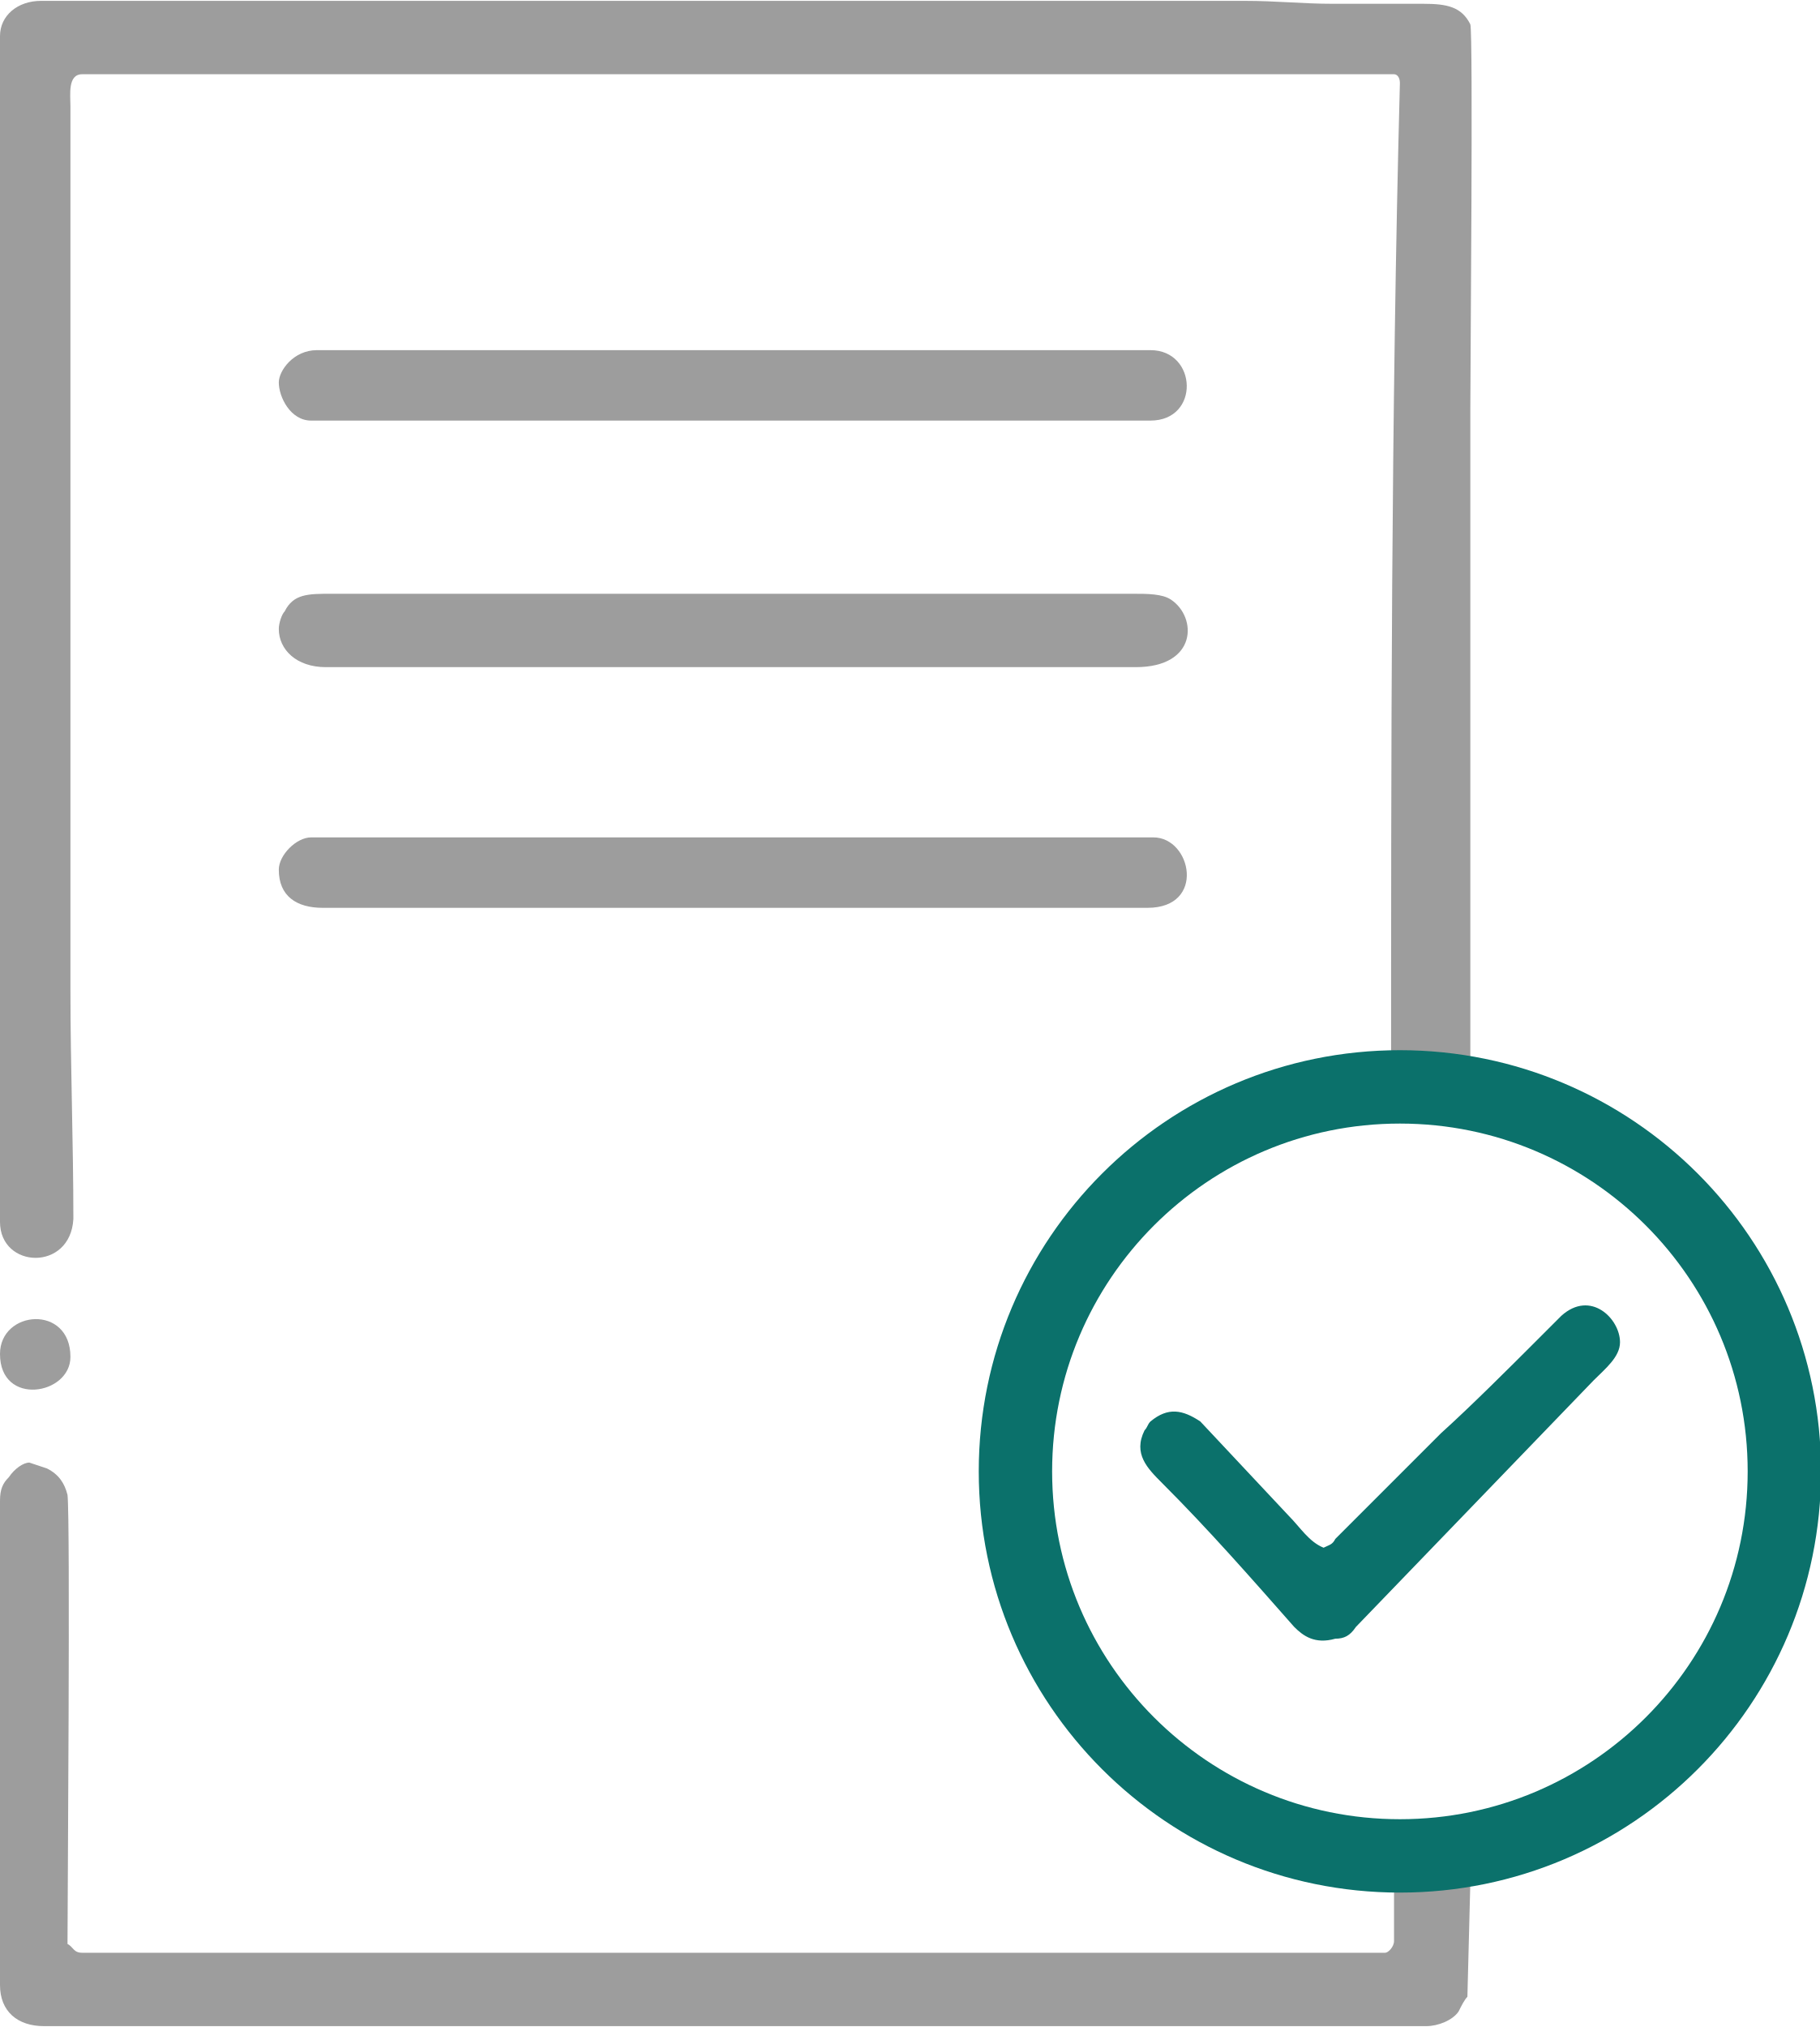
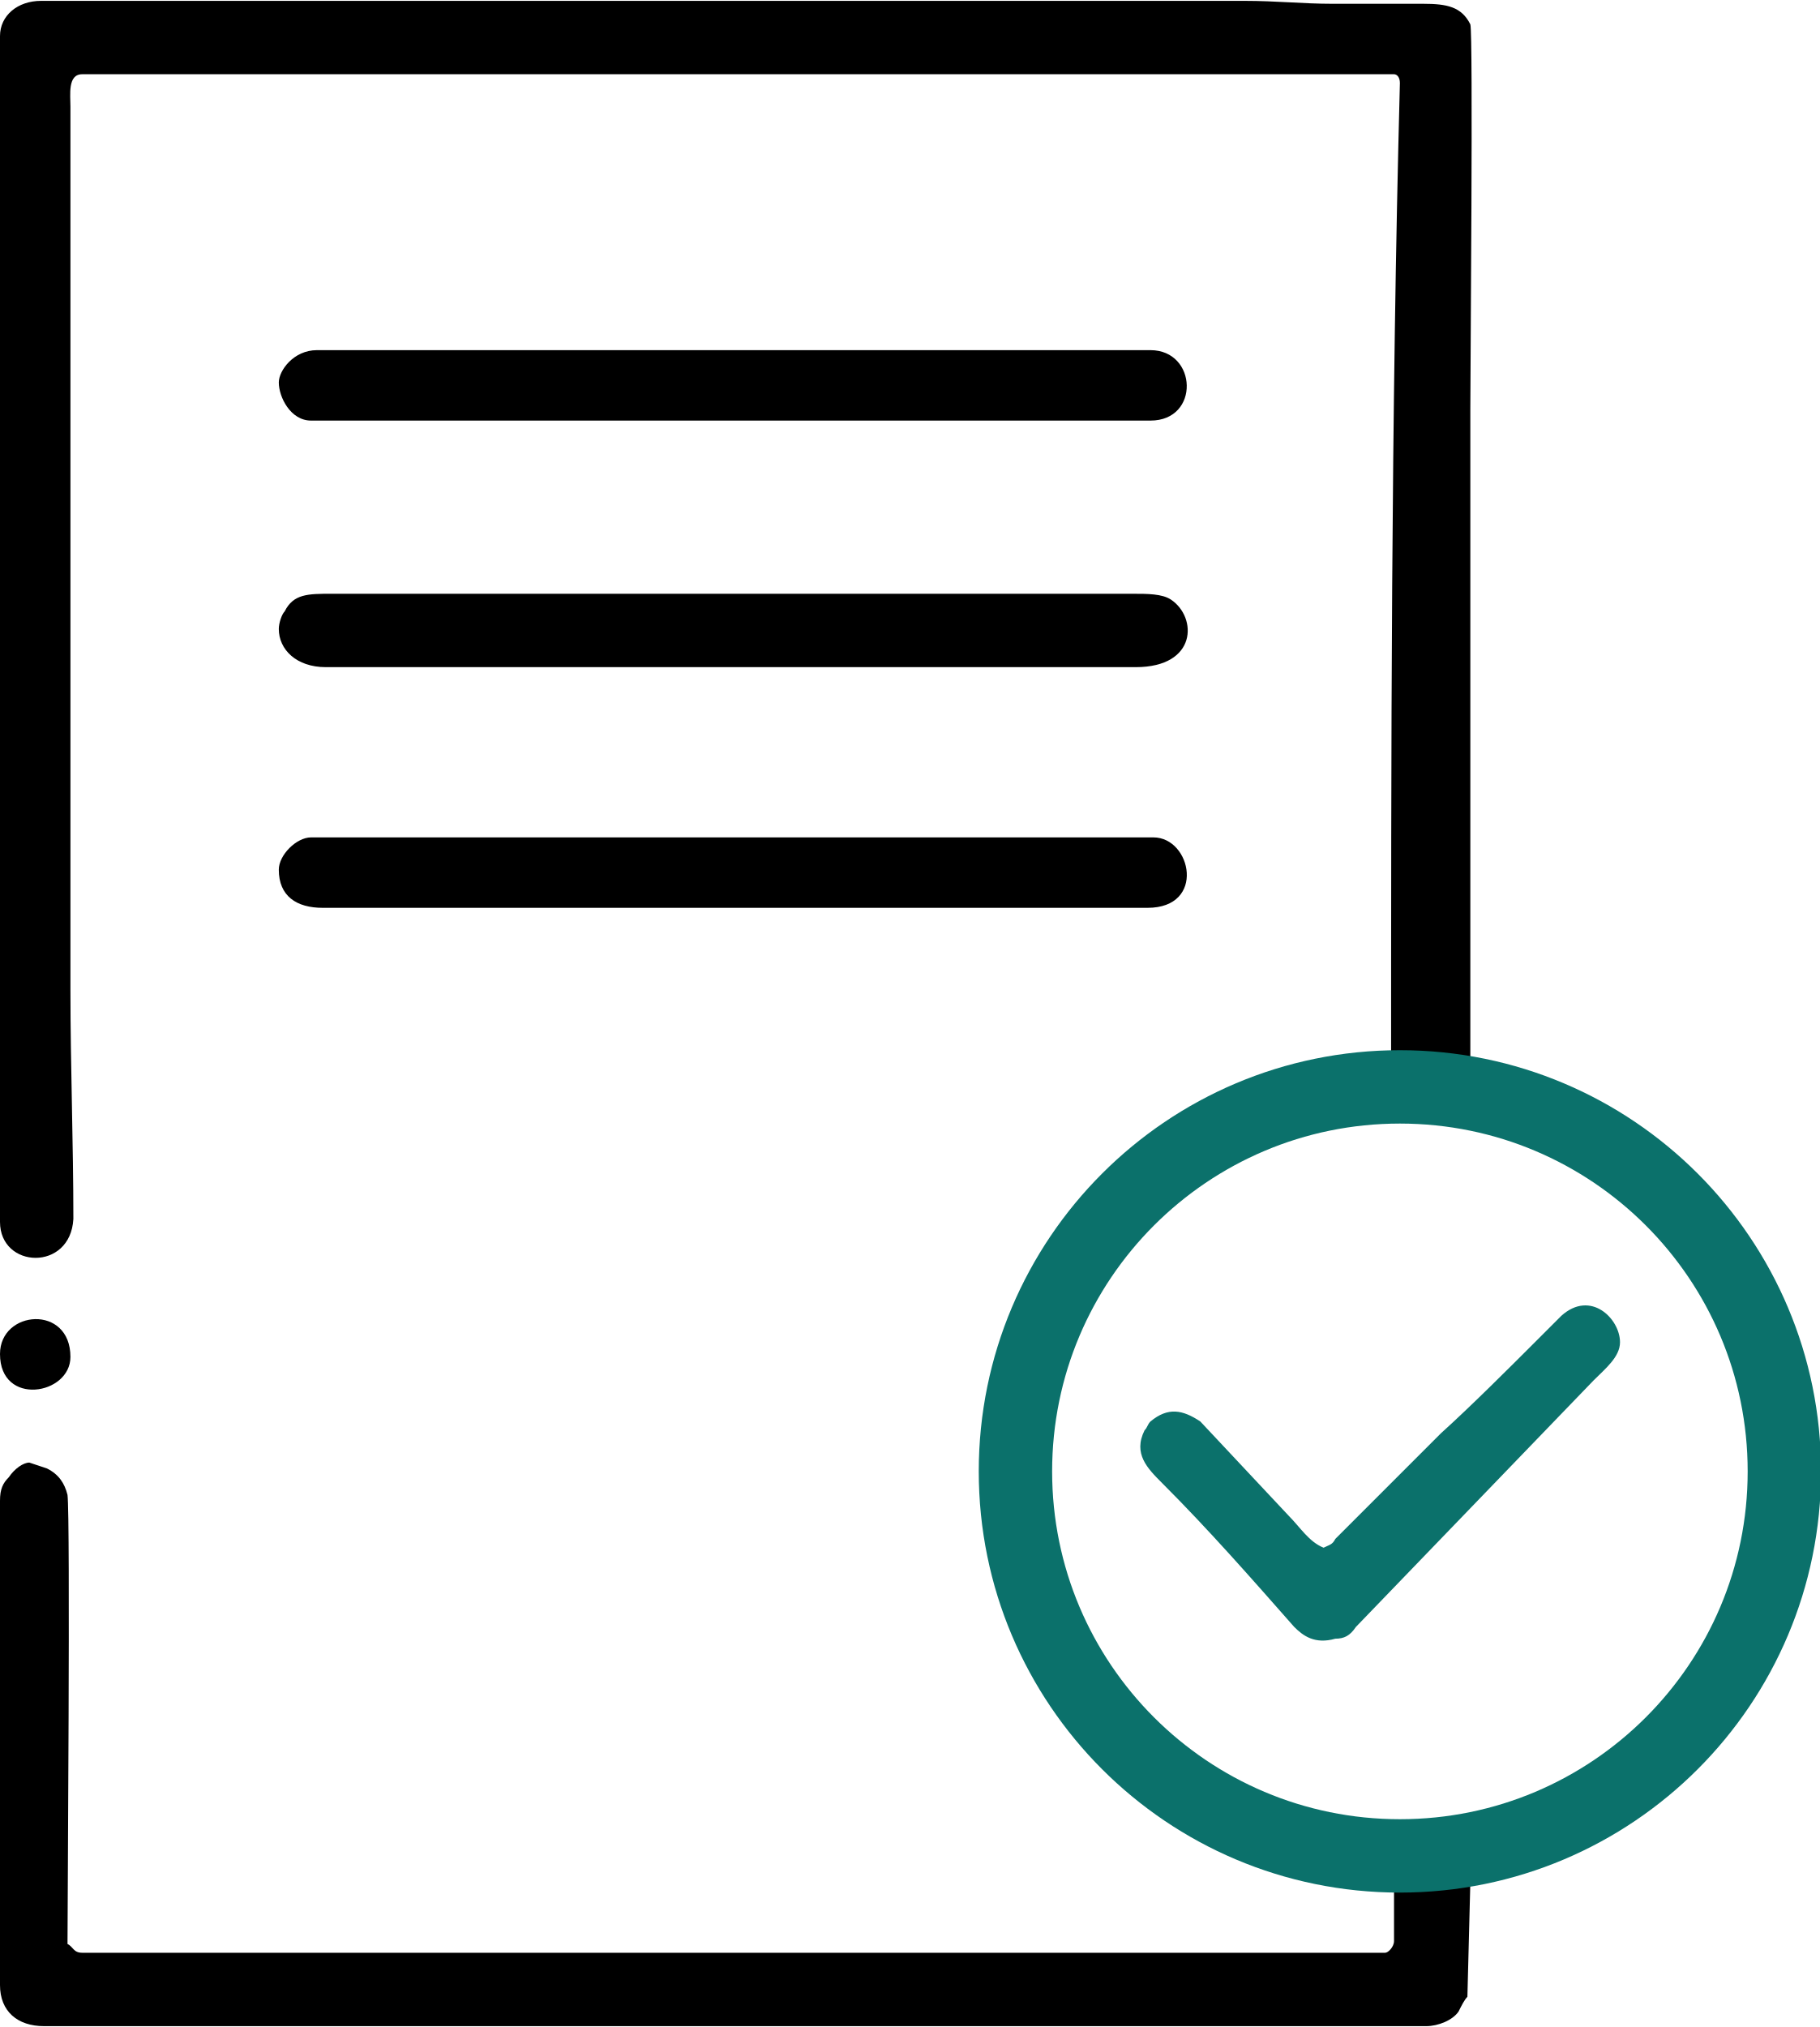
<svg xmlns="http://www.w3.org/2000/svg" xml:space="preserve" width="325px" height="362px" version="1.0" shape-rendering="geometricPrecision" text-rendering="geometricPrecision" image-rendering="optimizeQuality" fill-rule="evenodd" clip-rule="evenodd" viewBox="0 0 6.2 6.9">
  <g id="Layer_x0020_1">
    <g id="_1639871067904">
-       <path fill="#9D9D9D" d="M0 0.12l0 4.04c0,0.16 0.24,0.17 0.25,-0.01 0,-0.26 -0.01,-0.52 -0.01,-0.78l0 -3.01c0,-0.04 -0.01,-0.11 0.04,-0.11l4.47 0c0.01,0 0.02,0.01 0.02,0.03 -0.03,1.13 -0.03,2.29 -0.03,3.42 0.01,0 0.02,0 0.03,0 0.08,0 0.16,0.01 0.24,0.02l0 -0.48 0 -1.85c0,-0.13 0.01,-1.28 0,-1.31 -0.03,-0.06 -0.08,-0.07 -0.16,-0.07 -0.1,0 -0.2,0 -0.31,0 -0.1,0 -0.19,-0.01 -0.3,-0.01 -1.37,0 -2.73,0 -4.1,0 -0.08,0 -0.14,0.05 -0.14,0.12l0 0zm4.75 6.19c0,0.1 0,0.2 0,0.3 0,0.02 -0.02,0.04 -0.03,0.04l-4.44 0c-0.03,0 -0.03,-0.02 -0.05,-0.03 0,-0.11 0.01,-1.45 0,-1.53 -0.01,-0.04 -0.03,-0.07 -0.07,-0.09l-0.06 -0.02c-0.02,0 -0.05,0.02 -0.07,0.05 -0.02,0.02 -0.03,0.04 -0.03,0.08l0 1.65c0,0.09 0.06,0.14 0.15,0.14l4.71 0c0.04,0 0.09,-0.02 0.11,-0.05 0.01,-0.02 0.02,-0.04 0.03,-0.05l0.01 -0.39 0 -0.12c-0.08,0.01 -0.16,0.02 -0.24,0.02 -0.01,0 -0.01,0 -0.02,0z" />
-       <path fill="#9D9D9D" d="M0.95 2.14c0,0.07 0.06,0.13 0.16,0.13l2.76 0c0.21,0 0.21,-0.17 0.12,-0.23 -0.03,-0.02 -0.08,-0.02 -0.13,-0.02l-2.73 0c-0.08,0 -0.13,0 -0.16,0.06 -0.01,0.01 -0.02,0.04 -0.02,0.06l0 0z" />
-       <path fill="#9D9D9D" d="M0.95 1.3c0,0.05 0.04,0.13 0.11,0.13l2.86 0c0.17,0 0.16,-0.24 0,-0.24l-2.84 0c-0.08,0 -0.13,0.07 -0.13,0.11l0 0z" />
-       <path fill="#9D9D9D" d="M0.95 2.96c0,0.09 0.06,0.13 0.15,0.13l2.81 0c0.2,0 0.15,-0.24 0.02,-0.24l-2.87 0c-0.05,0 -0.11,0.06 -0.11,0.11l0 0z" />
+       <path fill="currentColor" d="M0 0.12l0 4.04c0,0.16 0.24,0.17 0.25,-0.01 0,-0.26 -0.01,-0.52 -0.01,-0.78l0 -3.01c0,-0.04 -0.01,-0.11 0.04,-0.11l4.47 0c0.01,0 0.02,0.01 0.02,0.03 -0.03,1.13 -0.03,2.29 -0.03,3.42 0.01,0 0.02,0 0.03,0 0.08,0 0.16,0.01 0.24,0.02l0 -0.48 0 -1.85c0,-0.13 0.01,-1.28 0,-1.31 -0.03,-0.06 -0.08,-0.07 -0.16,-0.07 -0.1,0 -0.2,0 -0.31,0 -0.1,0 -0.19,-0.01 -0.3,-0.01 -1.37,0 -2.73,0 -4.1,0 -0.08,0 -0.14,0.05 -0.14,0.12l0 0zm4.75 6.19c0,0.1 0,0.2 0,0.3 0,0.02 -0.02,0.04 -0.03,0.04l-4.44 0c-0.03,0 -0.03,-0.02 -0.05,-0.03 0,-0.11 0.01,-1.45 0,-1.53 -0.01,-0.04 -0.03,-0.07 -0.07,-0.09l-0.06 -0.02c-0.02,0 -0.05,0.02 -0.07,0.05 -0.02,0.02 -0.03,0.04 -0.03,0.08l0 1.65c0,0.09 0.06,0.14 0.15,0.14l4.71 0c0.04,0 0.09,-0.02 0.11,-0.05 0.01,-0.02 0.02,-0.04 0.03,-0.05l0.01 -0.39 0 -0.12c-0.08,0.01 -0.16,0.02 -0.24,0.02 -0.01,0 -0.01,0 -0.02,0z" />
+       <path fill="currentColor" d="M0.95 2.14c0,0.07 0.06,0.13 0.16,0.13l2.76 0c0.21,0 0.21,-0.17 0.12,-0.23 -0.03,-0.02 -0.08,-0.02 -0.13,-0.02l-2.73 0c-0.08,0 -0.13,0 -0.16,0.06 -0.01,0.01 -0.02,0.04 -0.02,0.06l0 0z" />
+       <path fill="currentColor" d="M0.95 1.3c0,0.05 0.04,0.13 0.11,0.13l2.86 0c0.17,0 0.16,-0.24 0,-0.24l-2.84 0c-0.08,0 -0.13,0.07 -0.13,0.11l0 0z" />
+       <path fill="currentColor" d="M0.95 2.96c0,0.09 0.06,0.13 0.15,0.13l2.81 0c0.2,0 0.15,-0.24 0.02,-0.24l-2.87 0c-0.05,0 -0.11,0.06 -0.11,0.11l0 0z" />
      <path fill="#0B716B" d="M4.51 5.27c-0.05,-0.02 -0.08,-0.07 -0.12,-0.11l-0.3 -0.32c-0.06,-0.04 -0.11,-0.05 -0.17,0 -0.01,0.01 -0.01,0.02 -0.02,0.03 -0.04,0.08 0.01,0.13 0.06,0.18 0.16,0.16 0.3,0.32 0.45,0.49 0.03,0.03 0.07,0.06 0.14,0.04 0.03,0 0.05,-0.01 0.07,-0.04l0.81 -0.84c0.04,-0.04 0.09,-0.08 0.09,-0.13 0,-0.08 -0.1,-0.18 -0.2,-0.09l-0.09 0.09c-0.08,0.08 -0.22,0.22 -0.32,0.31l-0.36 0.36c-0.01,0.02 -0.02,0.02 -0.04,0.03z" />
      <circle fill="none" stroke="#0B716B" stroke-width="0.25" stroke-miterlimit="22.926" cx="4.77" cy="5.01" r="1.31" />
-       <path fill="#9D9D9D" d="M0 4.61c0,0.18 0.24,0.14 0.24,0.01 0,-0.18 -0.24,-0.16 -0.24,-0.01z" />
+       <path fill="currentColor" d="M0 4.61c0,0.18 0.24,0.14 0.24,0.01 0,-0.18 -0.24,-0.16 -0.24,-0.01z" />
    </g>
  </g>
</svg>
